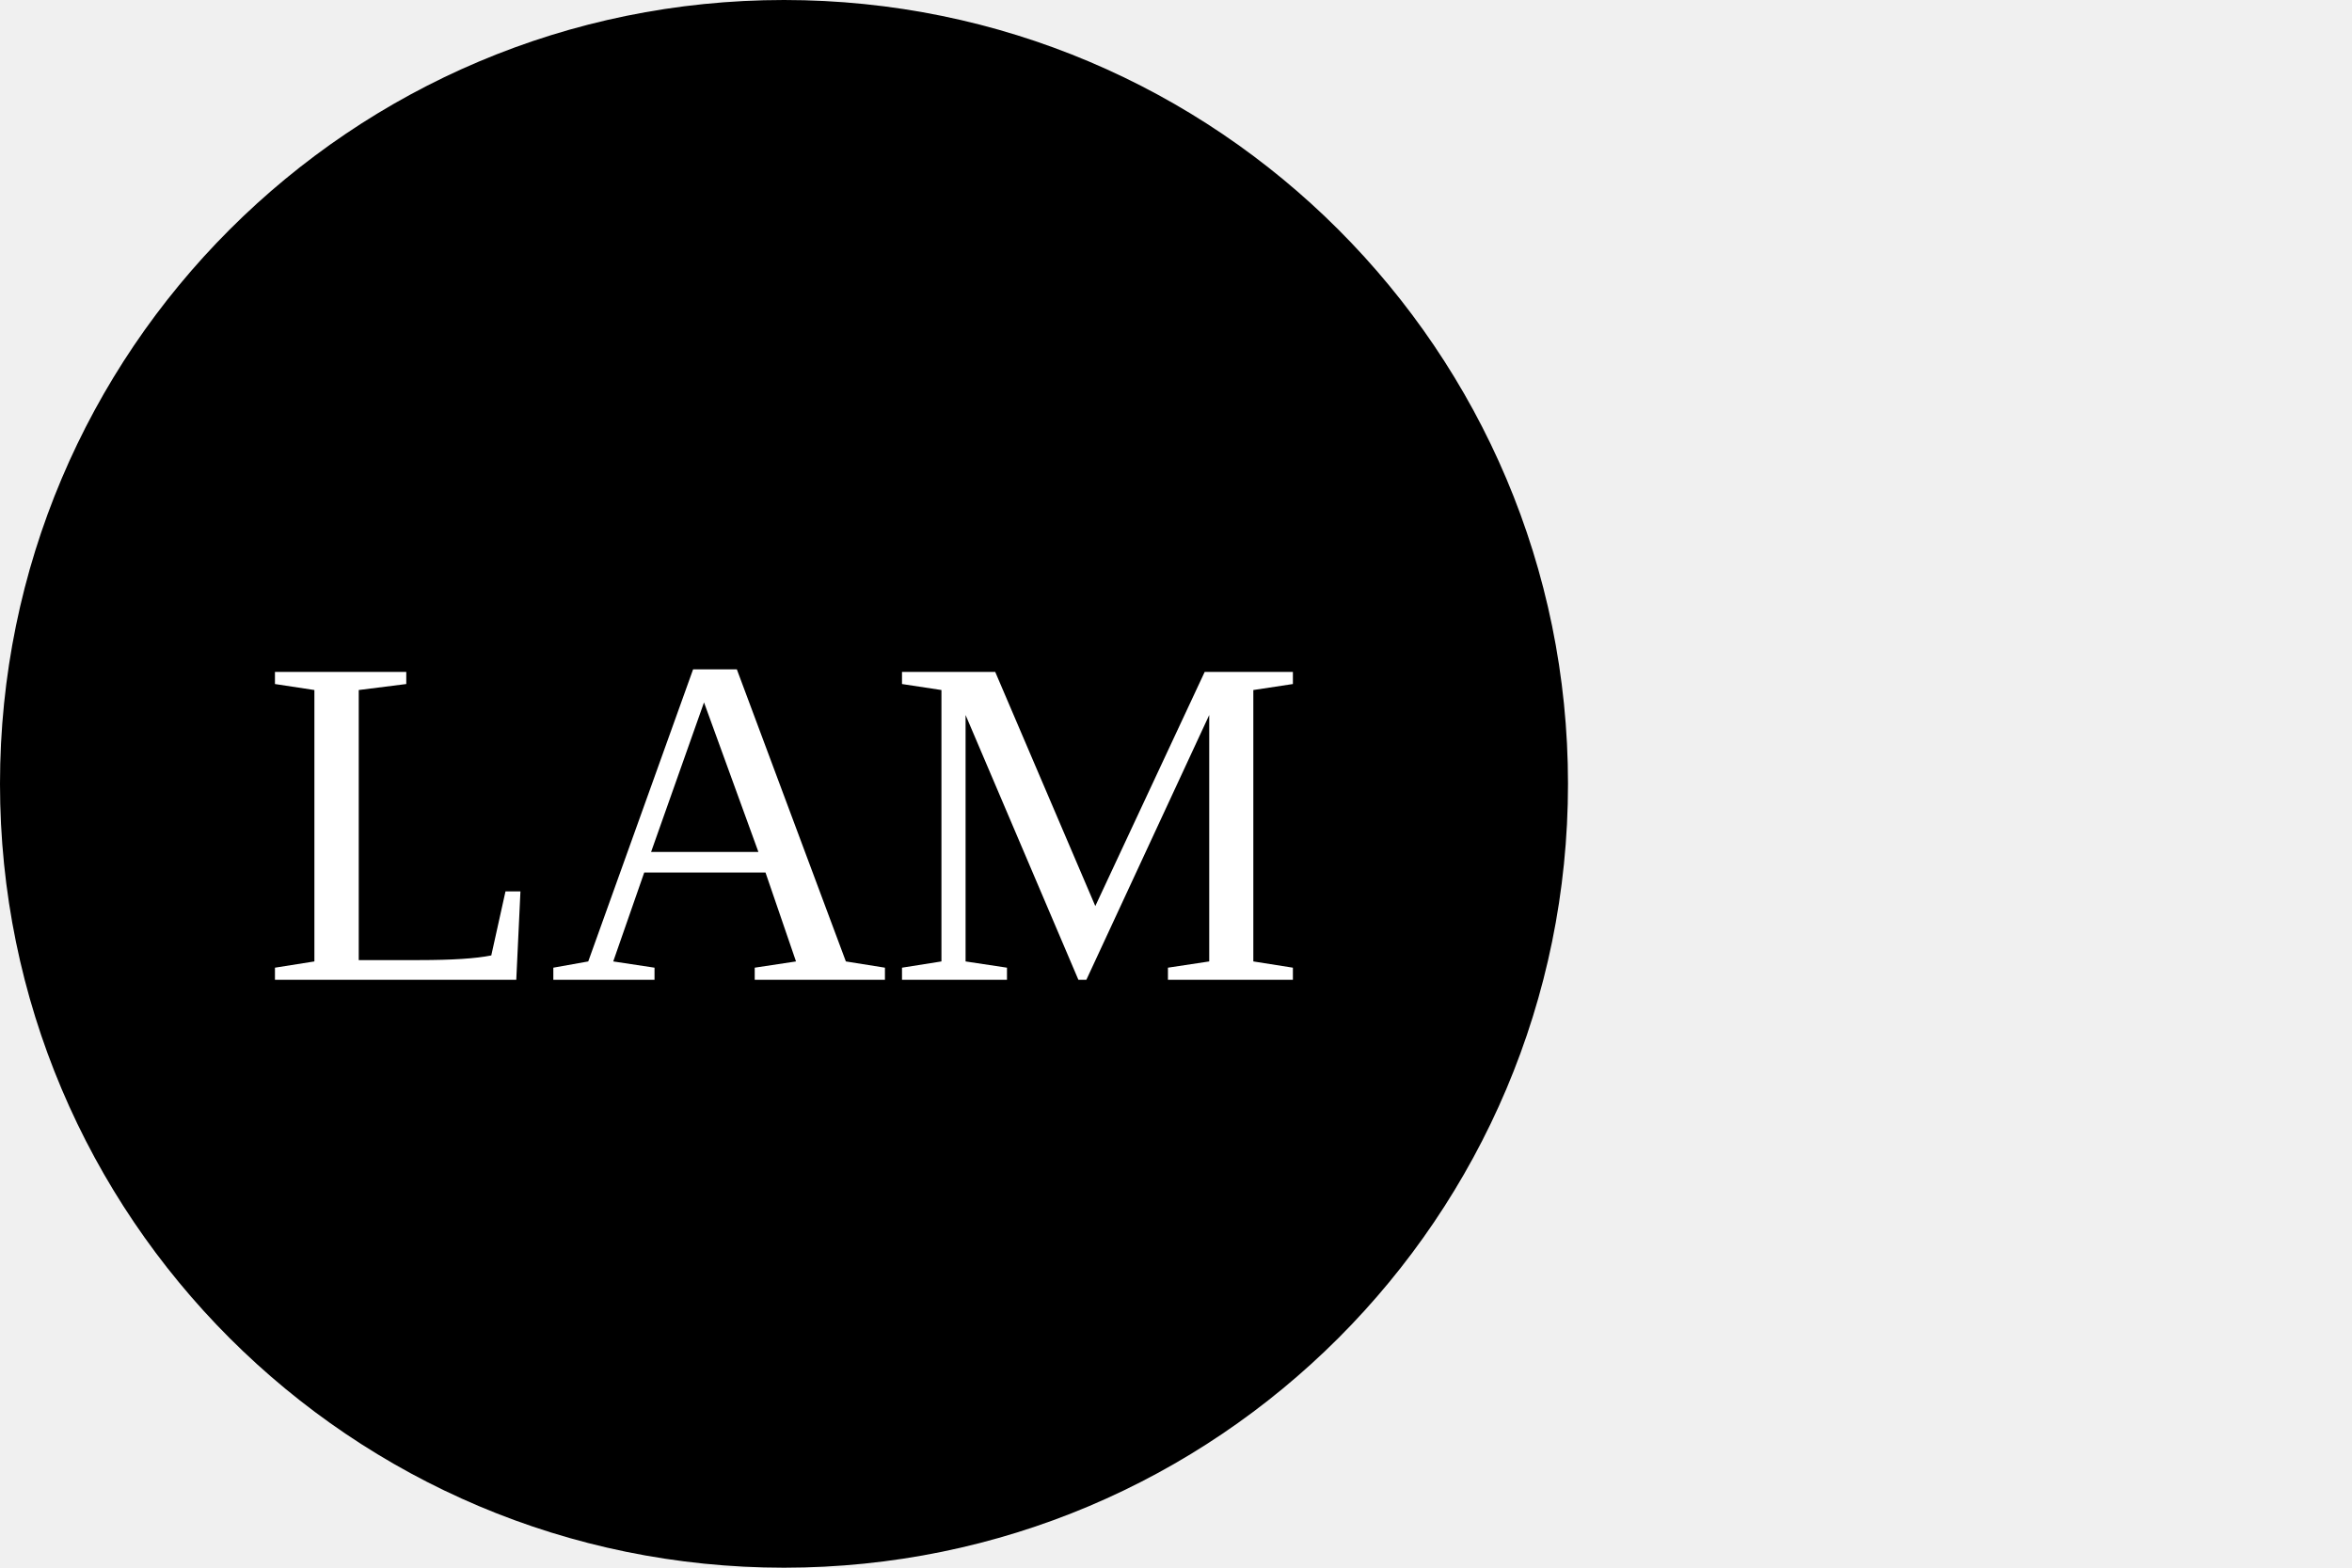
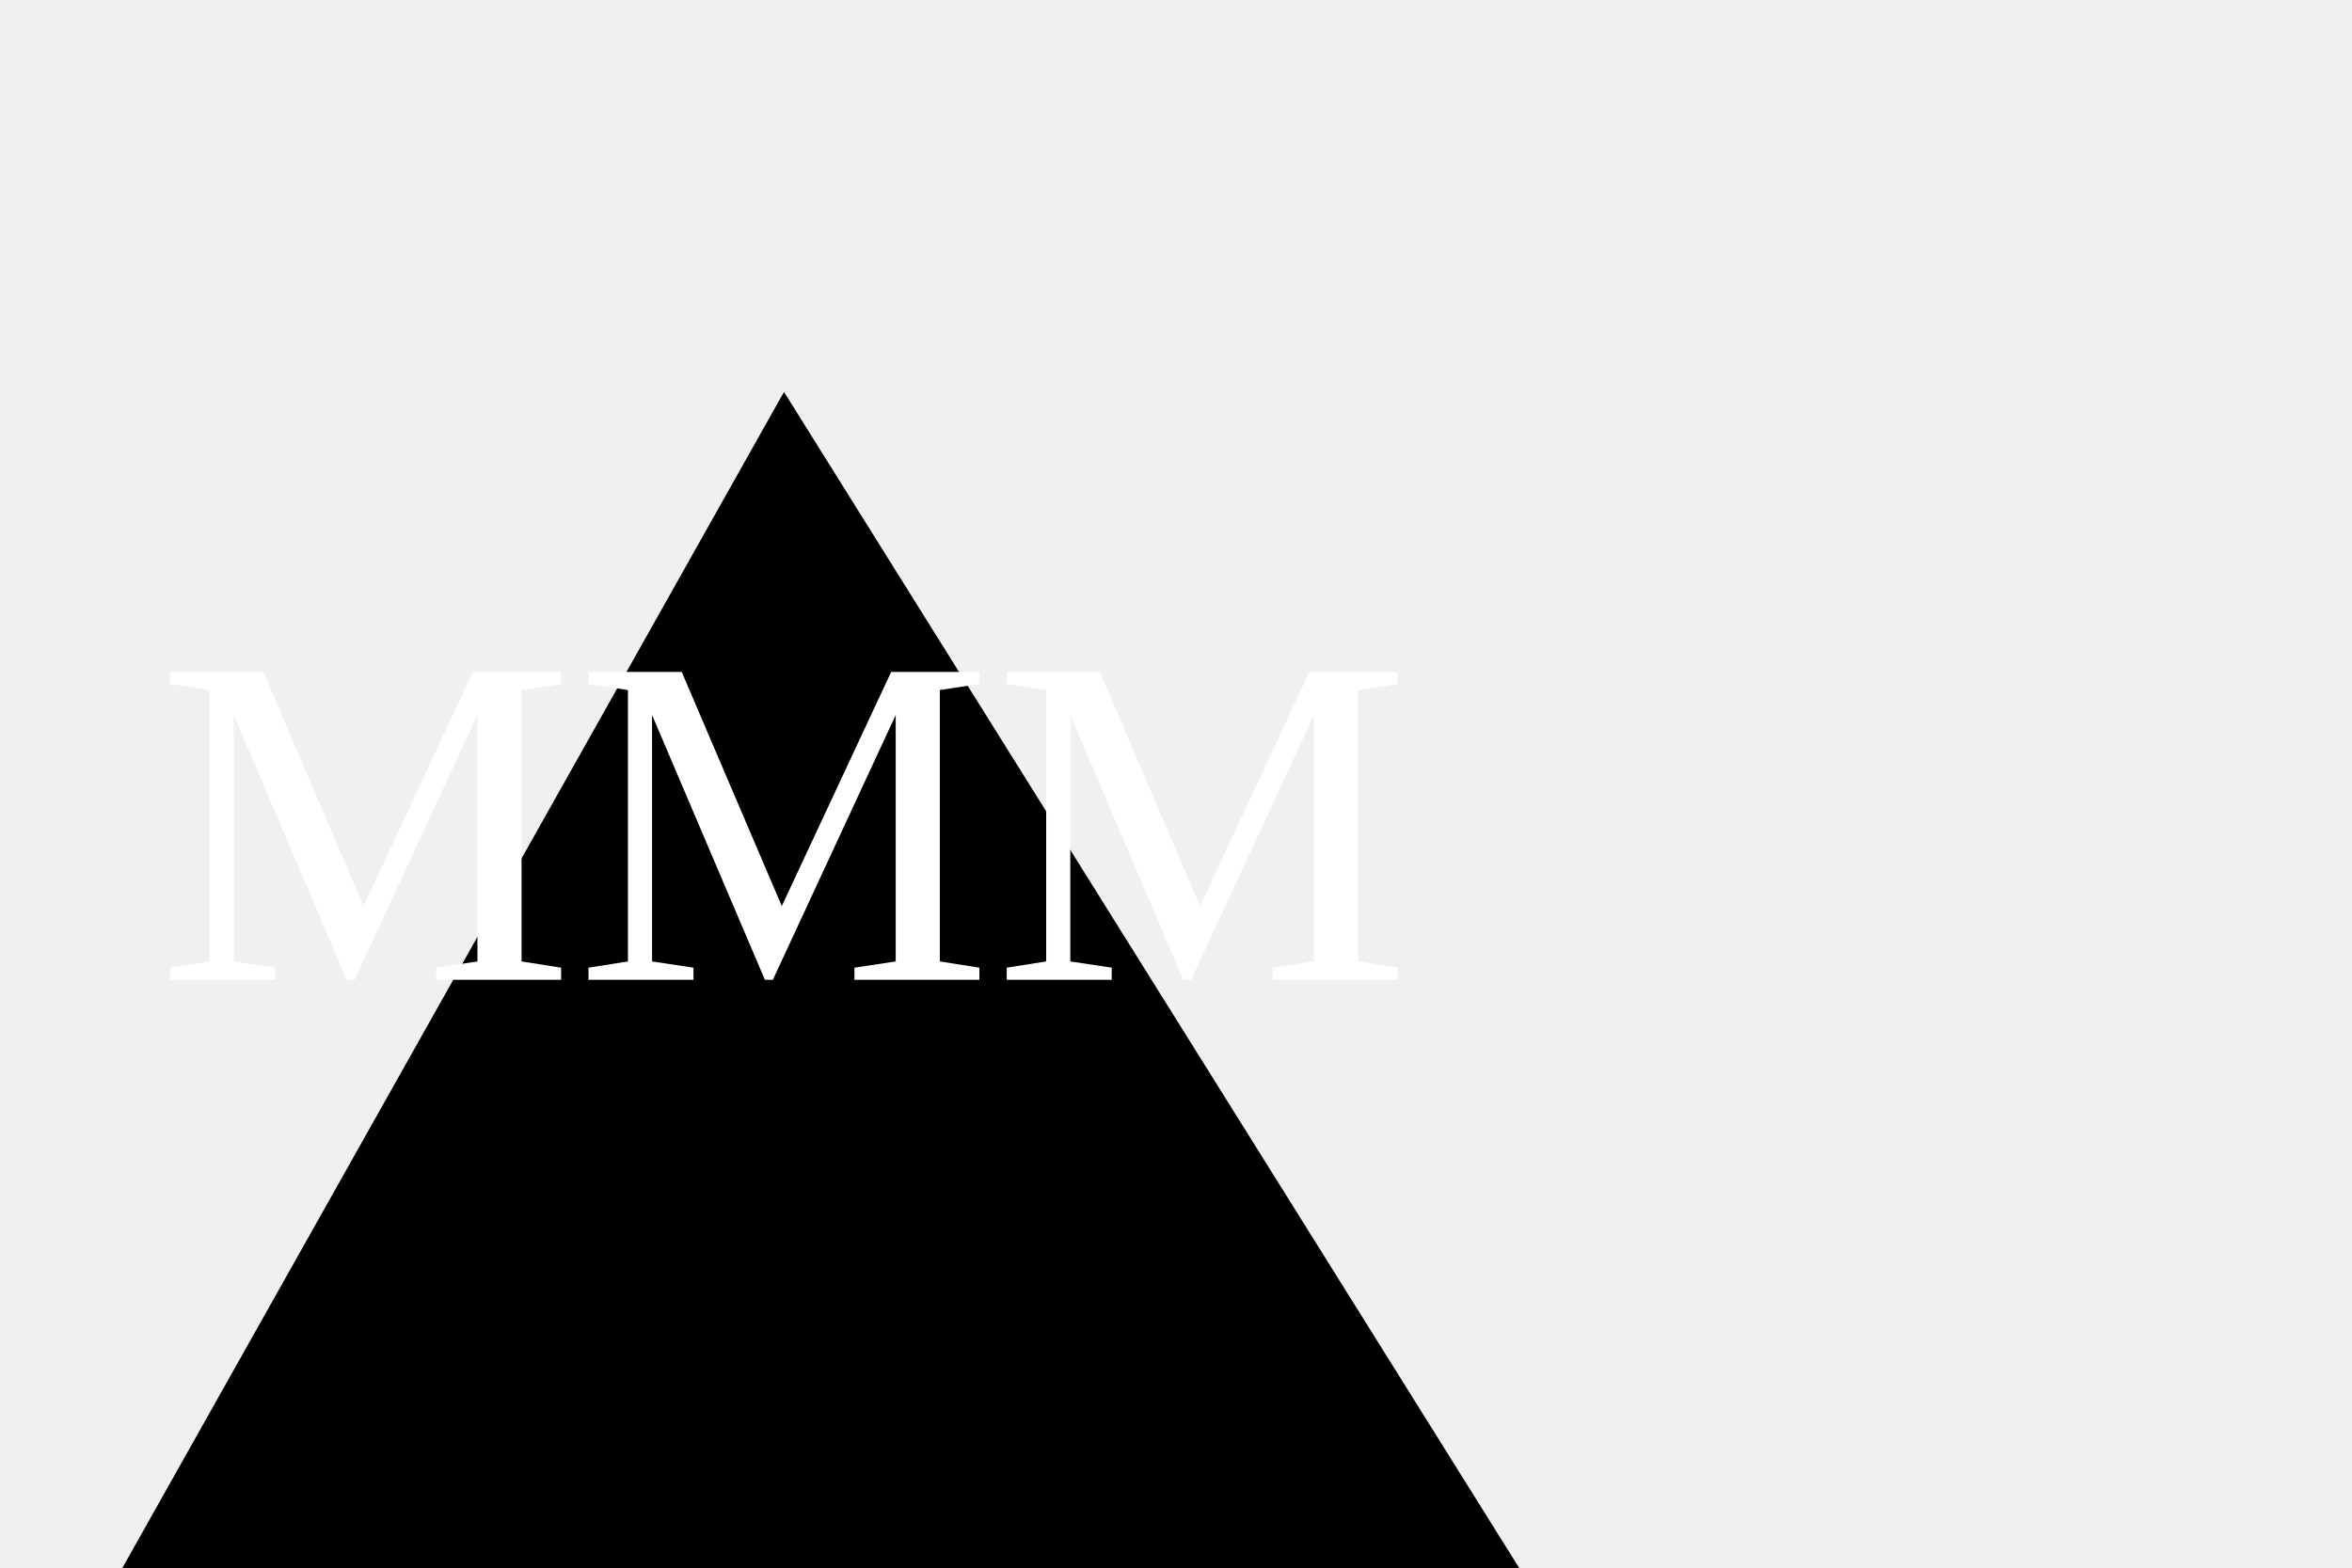
<svg xmlns="http://www.w3.org/2000/svg" version="1.1" width="300" height="200">
-   <circle cx="100" cy="100" r="100" fill="#000000" />
-   <text x="100" y="125" font-size="60" text-anchor="middle" fill="#FFFFFF">LAM</text>
+   <polygon points="100,50 10,210 200,210" fill="#000000" />
+   <text x="100" y="125" font-size="60" text-anchor="middle" fill="#FFFFFF">MMM</text>
</svg>
